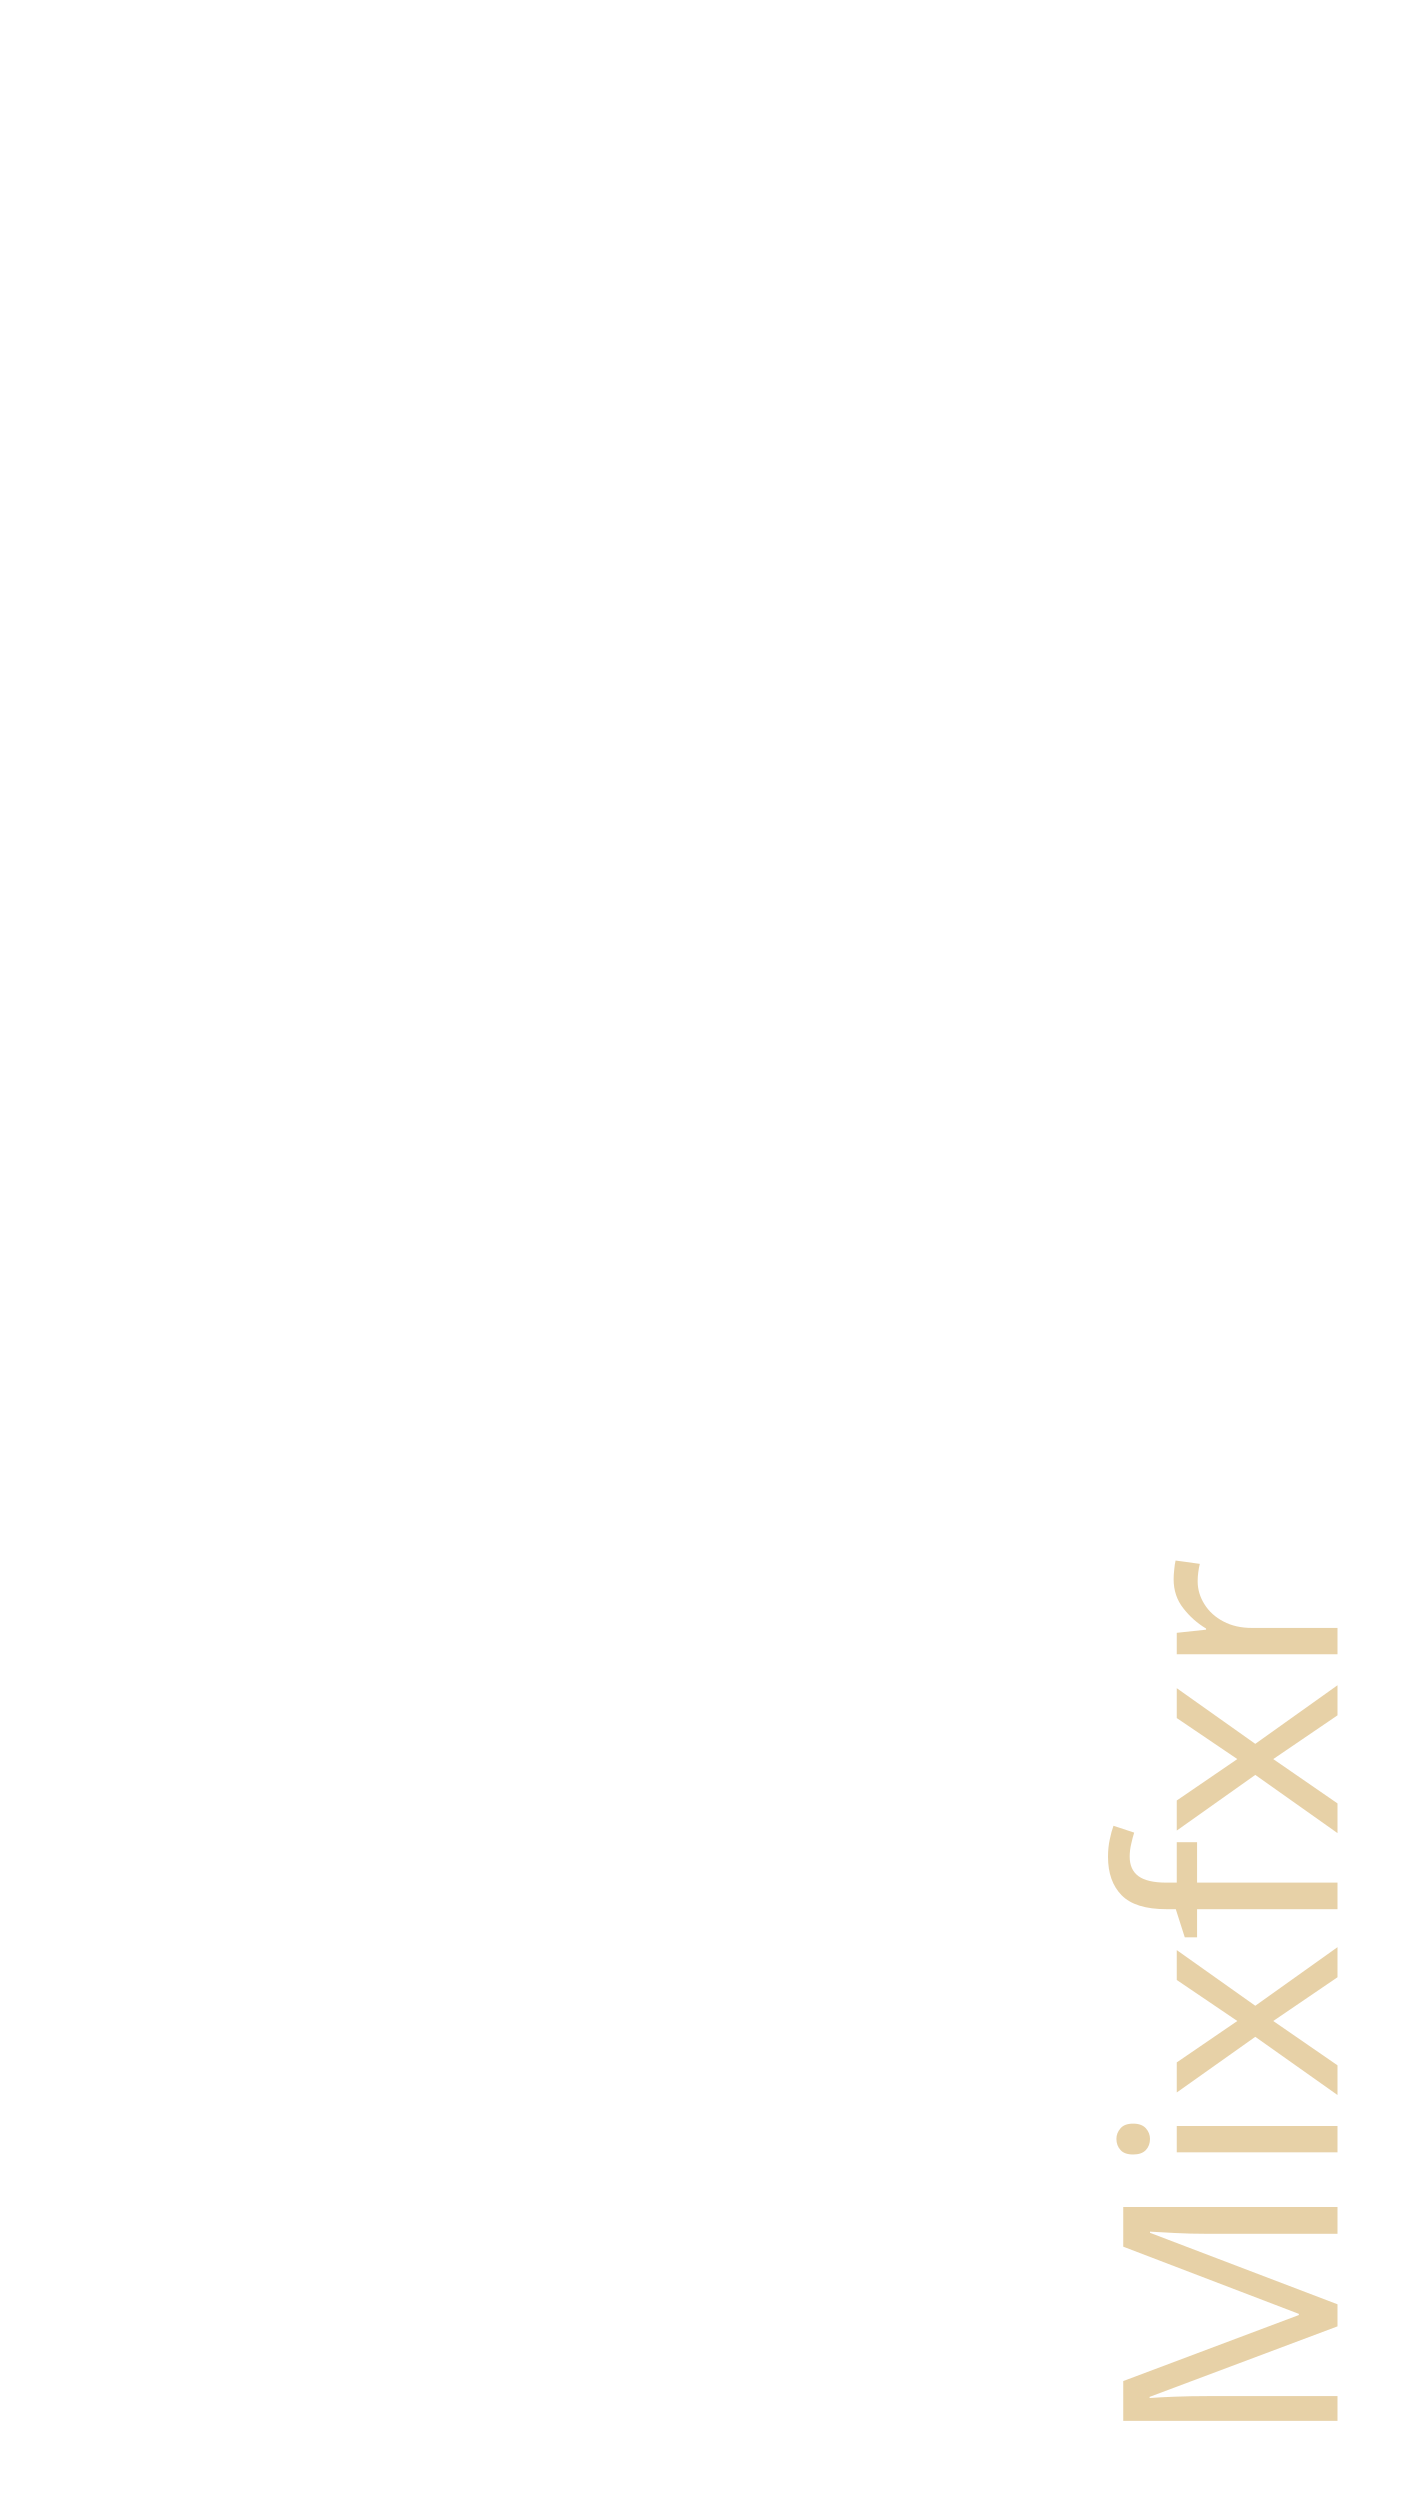
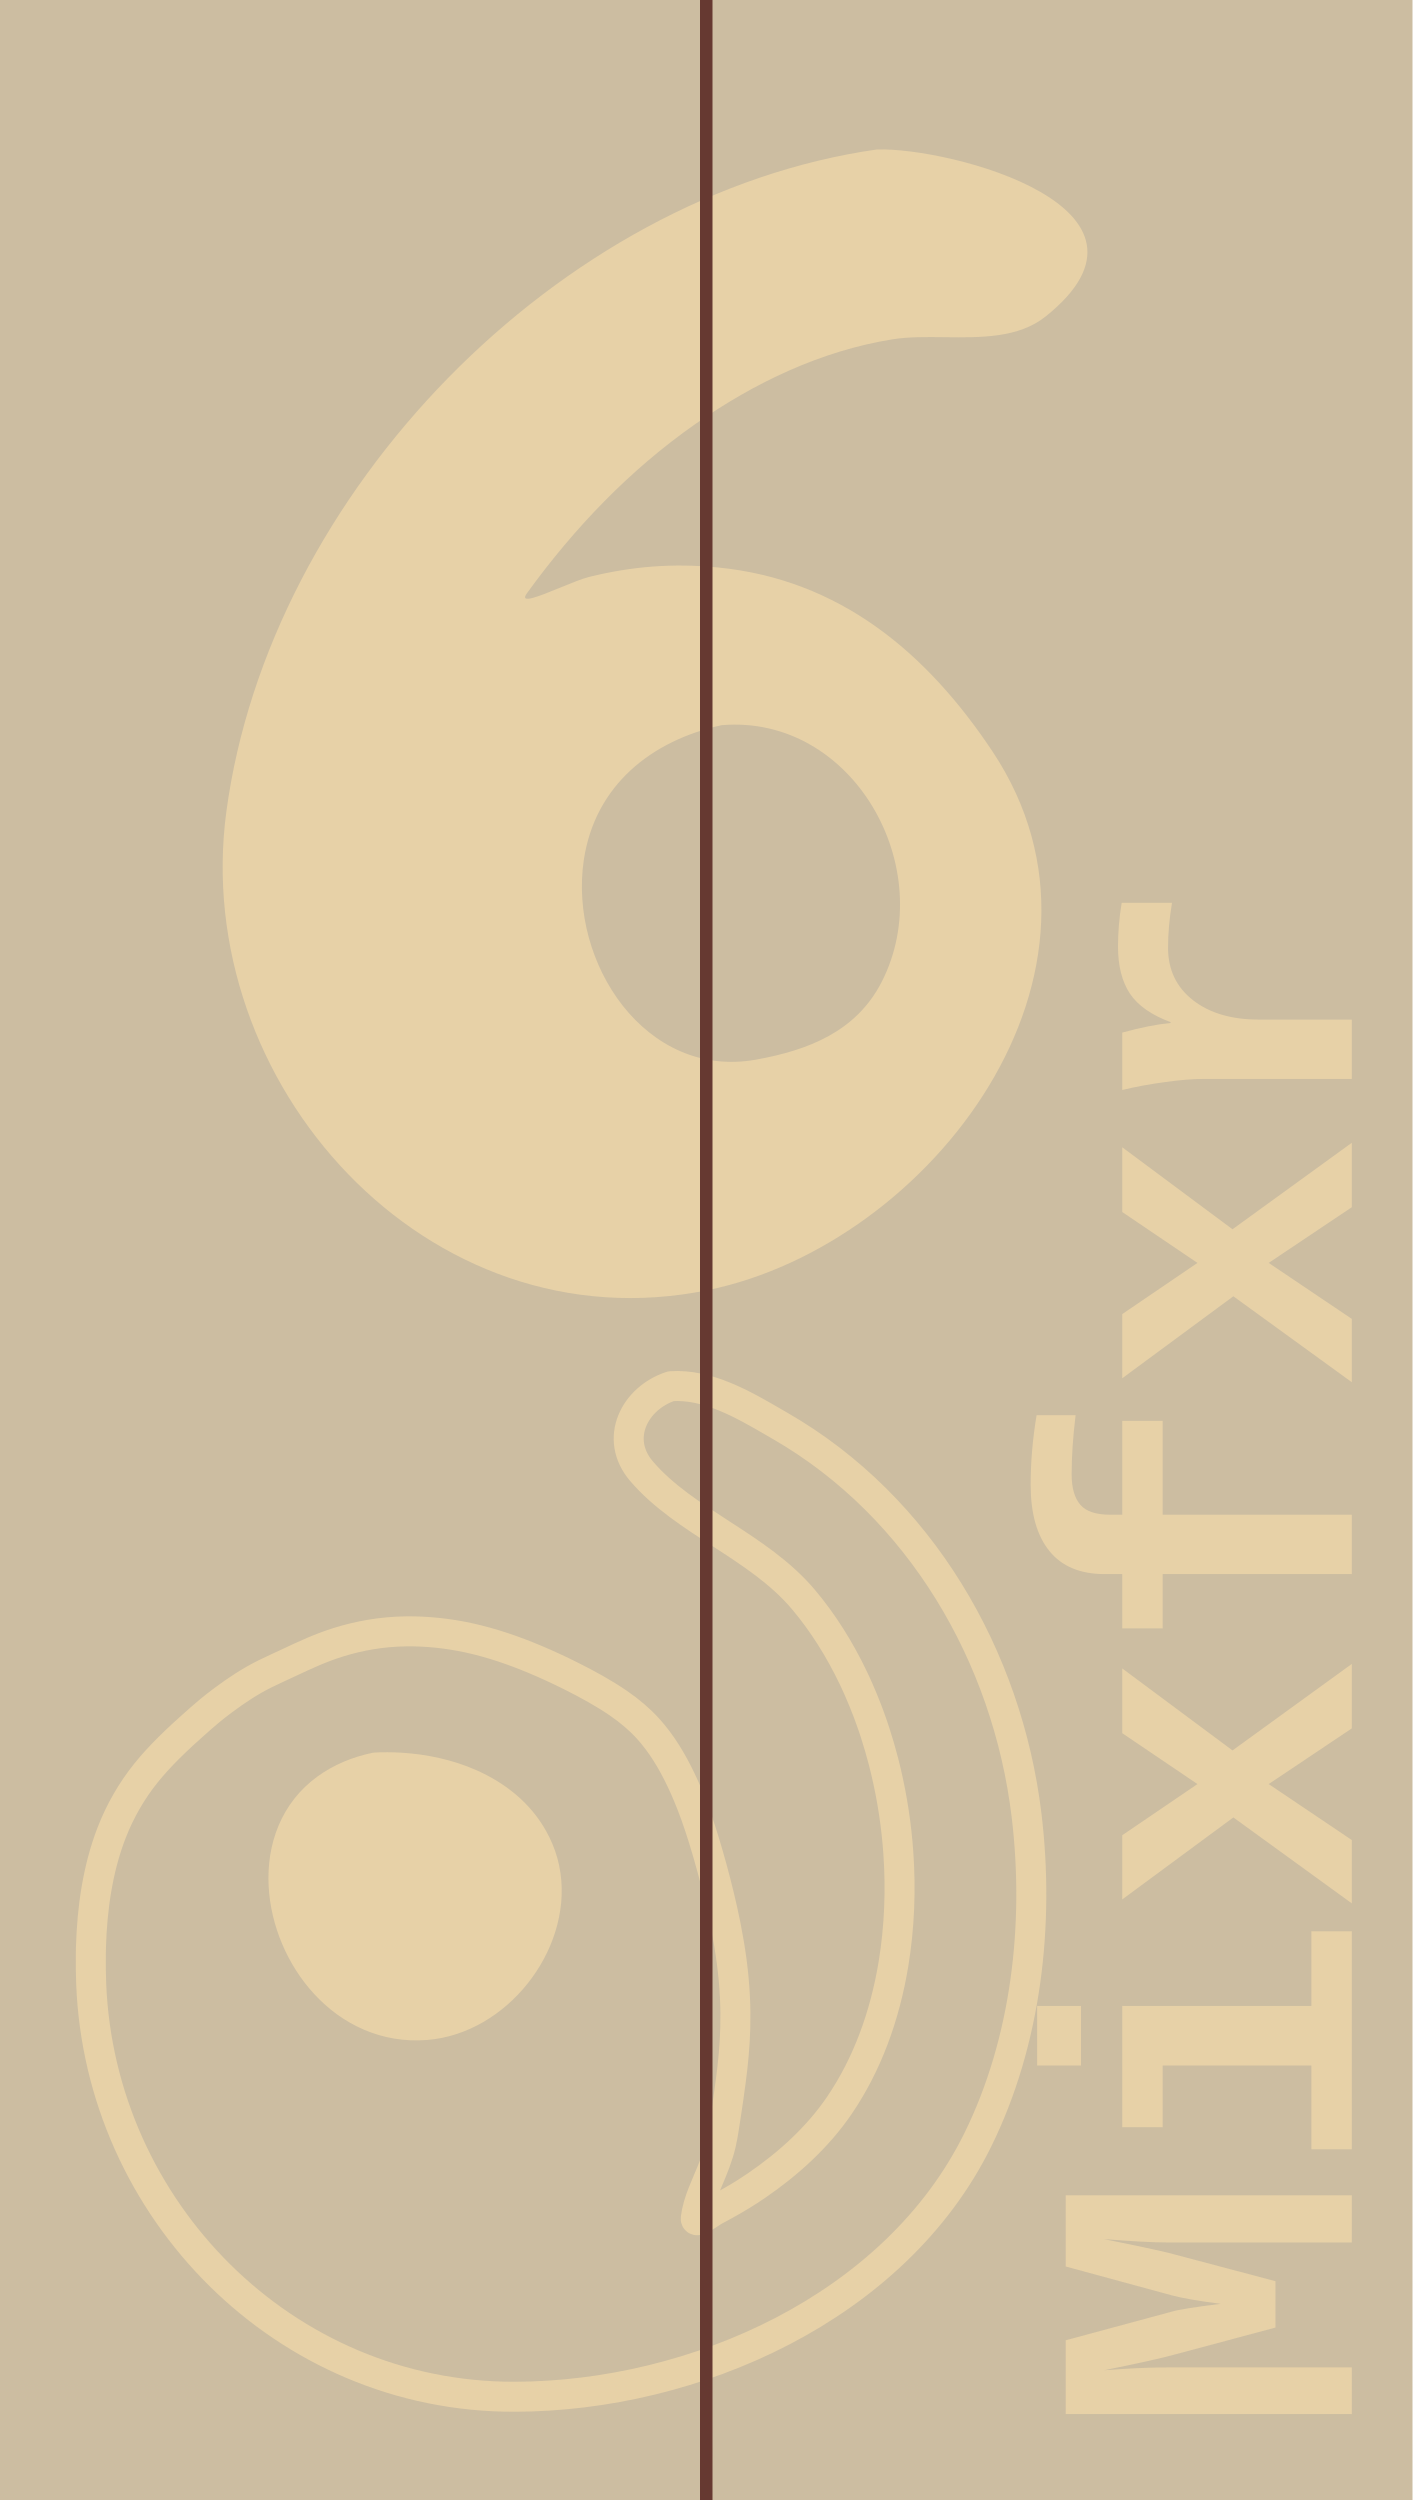
- <svg xmlns="http://www.w3.org/2000/svg" width="113" height="200" viewBox="0 0 113 200">
-   <g style="display:none">
-     <line x1="56.5" y1="0" x2="56.5" y2="200" stroke="#ff00ff" stroke-width="1" />
+ <svg xmlns="http://www.w3.org/2000/svg" data-vector95-version="1.4.2" data-vector95-format="4" width="113" height="200" viewBox="0 0 113 200">
+   <g id="layer-df373501-2d33-4b22-b2dc-e93eeb968477" data-name="background" data-locked="false">
+     <path d="M-6.679 181.006C-7.665 177.251 -7.386 173.033 -6.851 169.256C-5.857 162.237 -3.471 155.399 0 149.155C0 149.155 0 0 0 0C0 0 113 0 113 0C113 0 113 200 113 200C113 200 0 200 0 200C0 200 0 191.11 0 191.11C-3.178 188.581 -5.602 185.111 -6.679 181.006Z" fill="#ccbda1" stroke="none" stroke-width="0" opacity="1" fill-rule="nonzero" fill-opacity="1" />
  </g>
-   <g>
-     <text x="-196" y="107" transform="rotate(-90)" font-family="sans-serif" font-size="24" fill="#e7d1a7">Mixfxr</text>
+   <g id="layer-735feccb-8df7-42c6-8d9e-df3e5277a3ae" data-name="logo" data-locked="false">
+     <path data-vector95-seam-path="1" data-vector95-seam-source="{&quot;type&quot;:&quot;path&quot;,&quot;geometry&quot;:{&quot;d&quot;:&quot;M71.40266418 27.14519119C65.68820953 28.06324387 60.37424469 30.60232353 55.652668 33.90351868C50.36624146 37.59963989 45.92766571 42.24978256 42.1550827 47.4591217C41.49448776 48.37129593 43.11977386 47.7052803 44.79150772 47.02022934C45.67617798 46.65770721 46.57385635 46.28985214 47.152668 46.14772797C50.60637665 45.29969788 53.84937668 45.04777527 57.402668 45.39392853C67.16423035 46.34487534 74.1285553 52.18828583 79.40266418 60.12237167C91.10544586 77.72740173 74.48665619 99.52978516 56.652668 103.20261383C34.13835526 107.83932495 15.21595097 86.58694458 18.10541725 64.9591217C21.5220356 39.38553619 44.66476059 15.5940094 70.15266418 11.957304C76.02163696 11.77679443 94.48445129 16.64233971 83.65266418 25.31612778C81.49061584 27.04743576 78.46690369 27.01071167 75.55895996 26.97539139C74.10369873 26.95771599 72.67743683 26.94039345 71.40266418 27.14519119ZM46.70380402 68.80471039C45.48258209 77.00551605 51.64651871 86.36178589 60.48157883 84.77065277C64.640625 84.02163696 68.49473572 82.54118347 70.53391266 78.55471039C75.17369843 69.48418427 68.25120544 57.13058472 57.73157883 58.0137825C52.12180328 59.23514938 47.59482193 62.82128906 46.70380402 68.80471039Z&quot;},&quot;signature&quot;:&quot;1c7af66a&quot;}" d="M55.653 33.904 C60.374 30.602 65.688 28.063 71.403 27.145 C72.677 26.94 74.104 26.958 75.559 26.975 C78.467 27.011 81.491 27.047 83.653 25.316 C94.484 16.642 76.022 11.777 70.153 11.957 C44.665 15.594 21.522 39.386 18.105 64.959 C15.216 86.587 34.138 107.839 56.653 103.203 C74.487 99.53 91.105 77.727 79.403 60.122 C74.129 52.188 67.164 46.345 57.403 45.394 C53.849 45.048 50.606 45.3 47.153 46.148 C46.574 46.29 45.676 46.658 44.792 47.02 C43.12 47.705 41.494 48.371 42.155 47.459 C45.928 42.25 50.366 37.6 55.653 33.904 Z" fill="#e7d1a7" stroke="none" stroke-width="0" opacity="1" fill-rule="nonzero" fill-opacity="1" />
+     <path d="M41.181 191.741C22.71 191.791 8.001 176.743 7.295 158.699C7.28 158.311 7.27 157.921 7.265 157.529C7.26 157.141 7.259 156.751 7.265 156.36C7.268 156.165 7.272 155.97 7.277 155.775C7.365 152.672 7.817 149.492 8.929 146.621C9.602 144.885 10.528 143.276 11.673 141.848C12.237 141.145 12.854 140.482 13.507 139.83C13.864 139.473 14.235 139.125 14.601 138.782C14.847 138.551 15.099 138.331 15.337 138.117C15.789 137.71 16.257 137.293 16.729 136.9C17.086 136.603 17.449 136.32 17.809 136.051C18.085 135.843 18.357 135.646 18.625 135.459C18.908 135.261 19.187 135.074 19.462 134.898C20.061 134.516 20.642 134.185 21.214 133.903C21.866 133.582 22.496 133.3 23.119 133.008C24.392 132.41 25.643 131.822 27.066 131.38C28.705 130.871 30.492 130.534 32.511 130.508C34.097 130.488 35.841 130.664 37.514 131.03C39.377 131.438 41.16 132.061 42.81 132.755C43.776 133.161 44.722 133.599 45.677 134.077C47.013 134.746 48.328 135.467 49.486 136.264C50.37 136.873 51.158 137.538 51.827 138.273C52.926 139.482 53.763 140.883 54.486 142.397C54.818 143.092 55.22 144.019 55.651 145.217C56.061 146.362 56.504 147.775 56.973 149.501C57.347 150.877 57.731 152.418 58.051 154.018C58.249 155.011 58.417 156.008 58.539 156.94C58.796 158.912 58.865 160.646 58.822 162.231C58.783 163.674 58.652 165.028 58.47 166.424C58.347 167.362 58.21 168.319 58.056 169.313C57.943 170.036 57.841 170.782 57.683 171.474C57.443 172.526 57.038 173.498 56.628 174.456C56.489 174.781 56.351 175.104 56.225 175.427C56.095 175.758 55.976 176.089 55.88 176.421C55.781 176.762 55.705 177.104 55.662 177.449C55.612 177.854 56.219 177.454 56.729 177.119C56.9 177.006 57.061 176.9 57.181 176.835C57.463 176.683 57.744 176.53 58.025 176.376C58.885 175.903 59.722 175.395 60.537 174.836C63.066 173.103 65.414 170.978 67.144 168.44C69.378 165.162 70.794 161.266 71.479 157.107C71.956 154.208 72.077 151.192 71.863 148.186C71.846 147.943 71.827 147.7 71.805 147.457C71.609 145.252 71.232 143.067 70.686 140.945C70.483 140.156 70.256 139.376 70.007 138.608C69.958 138.46 69.909 138.313 69.86 138.166C69.81 138.019 69.759 137.872 69.707 137.726C69.655 137.579 69.603 137.433 69.549 137.287C69.496 137.141 69.441 136.995 69.386 136.85C69.163 136.267 68.927 135.692 68.676 135.126C68.613 134.984 68.55 134.842 68.485 134.701C68.42 134.56 68.354 134.419 68.288 134.279C67.179 131.949 65.832 129.807 64.264 127.949C60.658 123.677 54.782 121.744 51.324 117.699C49.093 115.088 50.776 111.839 53.681 110.896C56.609 110.703 59.451 112.353 61.92 113.787C62.093 113.887 62.263 113.986 62.431 114.083C73.609 120.531 80.588 132.514 82.122 145.199C83.173 153.889 82.119 163.293 78.219 171.199C71.607 184.604 55.563 191.703 41.181 191.741ZM34.074 162.001C34.429 161.973 34.78 161.923 35.127 161.853C35.475 161.782 35.818 161.691 36.155 161.581C36.492 161.471 36.823 161.343 37.146 161.196C37.469 161.05 37.784 160.887 38.091 160.708C38.397 160.529 38.694 160.335 38.982 160.127C39.269 159.919 39.546 159.698 39.814 159.464C40.08 159.23 40.336 158.984 40.581 158.727C40.825 158.47 41.058 158.202 41.279 157.924C41.5 157.646 41.708 157.359 41.903 157.063C42.099 156.767 42.281 156.462 42.448 156.15C42.617 155.837 42.77 155.516 42.908 155.191C43.047 154.863 43.169 154.53 43.275 154.192C43.381 153.853 43.471 153.509 43.541 153.163C43.612 152.814 43.665 152.463 43.698 152.111C43.73 151.757 43.743 151.402 43.735 151.048C43.727 150.694 43.697 150.34 43.646 149.988C43.595 149.639 43.522 149.292 43.426 148.948C43.244 148.301 42.971 147.659 42.647 147.077C41.511 145.042 39.7 143.633 37.631 142.715C35.873 141.935 33.917 141.523 31.988 141.41C31.326 141.371 30.67 141.368 30.036 141.401C29.669 141.478 29.319 141.569 28.985 141.672C28.628 141.782 28.288 141.907 27.965 142.044C27.263 142.345 26.631 142.704 26.07 143.115C25.459 143.563 24.935 144.072 24.496 144.63C24.038 145.211 23.672 145.845 23.391 146.514C23.11 147.185 22.914 147.892 22.799 148.619C22.687 149.332 22.651 150.066 22.688 150.804C22.724 151.526 22.828 152.253 22.997 152.97C23.164 153.677 23.392 154.375 23.678 155.051C23.962 155.723 24.303 156.373 24.696 156.988C25.091 157.605 25.537 158.188 26.032 158.722C28.029 160.88 30.809 162.259 34.074 162.001Z" fill="#ccbda1" stroke="#e7d1a7" stroke-width="2.4" opacity="1" stroke-linejoin="round" fill-rule="nonzero" fill-opacity="1" stroke-opacity="1" />
+     <path d="M34.074 162.001C33.318 162.06 32.588 162.032 31.888 161.927C31.151 161.817 30.446 161.62 29.779 161.351C29.098 161.076 28.455 160.725 27.856 160.311C27.256 159.896 26.699 159.418 26.191 158.89C25.686 158.366 25.228 157.792 24.823 157.182C24.419 156.574 24.066 155.93 23.77 155.263C23.472 154.593 23.232 153.899 23.052 153.195C22.871 152.481 22.752 151.756 22.702 151.035C22.65 150.298 22.67 149.564 22.766 148.848C22.864 148.118 23.041 147.406 23.304 146.729C23.521 146.171 23.795 145.637 24.13 145.135C24.458 144.644 24.843 144.184 25.29 143.764C25.712 143.366 26.191 143.003 26.723 142.681C27.212 142.385 27.743 142.122 28.324 141.9C28.595 141.796 28.877 141.702 29.17 141.617C29.448 141.536 29.736 141.464 30.036 141.401C31.595 141.321 33.278 141.452 34.878 141.814C37.107 142.318 39.223 143.287 40.858 144.809C41.778 145.666 42.543 146.704 43.073 147.945C43.214 148.275 43.331 148.61 43.426 148.948C43.522 149.292 43.595 149.639 43.646 149.988C43.697 150.34 43.727 150.694 43.735 151.048C43.743 151.402 43.73 151.757 43.698 152.111C43.665 152.463 43.612 152.814 43.541 153.163C43.471 153.509 43.381 153.853 43.275 154.192C43.169 154.53 43.047 154.863 42.908 155.191C42.77 155.516 42.617 155.837 42.448 156.15C42.281 156.462 42.099 156.767 41.903 157.063C41.708 157.359 41.5 157.646 41.279 157.924C41.058 158.202 40.825 158.47 40.581 158.727C40.336 158.984 40.08 159.23 39.814 159.464C39.546 159.698 39.269 159.919 38.982 160.127C38.694 160.335 38.397 160.529 38.091 160.708C37.784 160.887 37.469 161.05 37.146 161.196C36.823 161.343 36.492 161.471 36.155 161.581C35.818 161.691 35.475 161.782 35.127 161.853C34.78 161.923 34.429 161.973 34.074 162.001Z" fill="#e7d1a7" stroke="none" stroke-width="0" opacity="1" fill-rule="nonzero" fill-opacity="1" />
+     <path d="M70.534 78.555C68.495 82.541 64.641 84.022 60.482 84.771C51.647 86.362 45.483 77.006 46.704 68.805C47.595 62.821 52.122 59.235 57.732 58.014C68.251 57.131 75.174 69.484 70.534 78.555Z" fill="#ccbda1" stroke="none" stroke-width="0" opacity="1" fill-rule="nonzero" fill-opacity="1" />
+     <text transform="translate(-46.73023 -88.89565)  scale(1.447421 1.447421) matrix(6.123233995736766e-17 -1 1 6.123233995736766e-17 0 0)" x="-196" y="107" fill="#e7d1a7" stroke="none" stroke-width="1" font-family="Courier New, monospace" font-size="24" font-weight="bold">Mixfxr</text>
+   </g>
+   <g id="layer-42b5dd49-4c19-4a2b-942b-eb021a52476c" data-name="Layer 4" data-locked="false" />
+   <g id="layer-6b5f0eac-471a-426f-bd79-3311669dda2a" data-name="guide" data-locked="false">
+     <line x1="56.5" y1="0" x2="56.5" y2="200" fill="#000000" stroke="#663931" stroke-width="1" />
  </g>
</svg>
